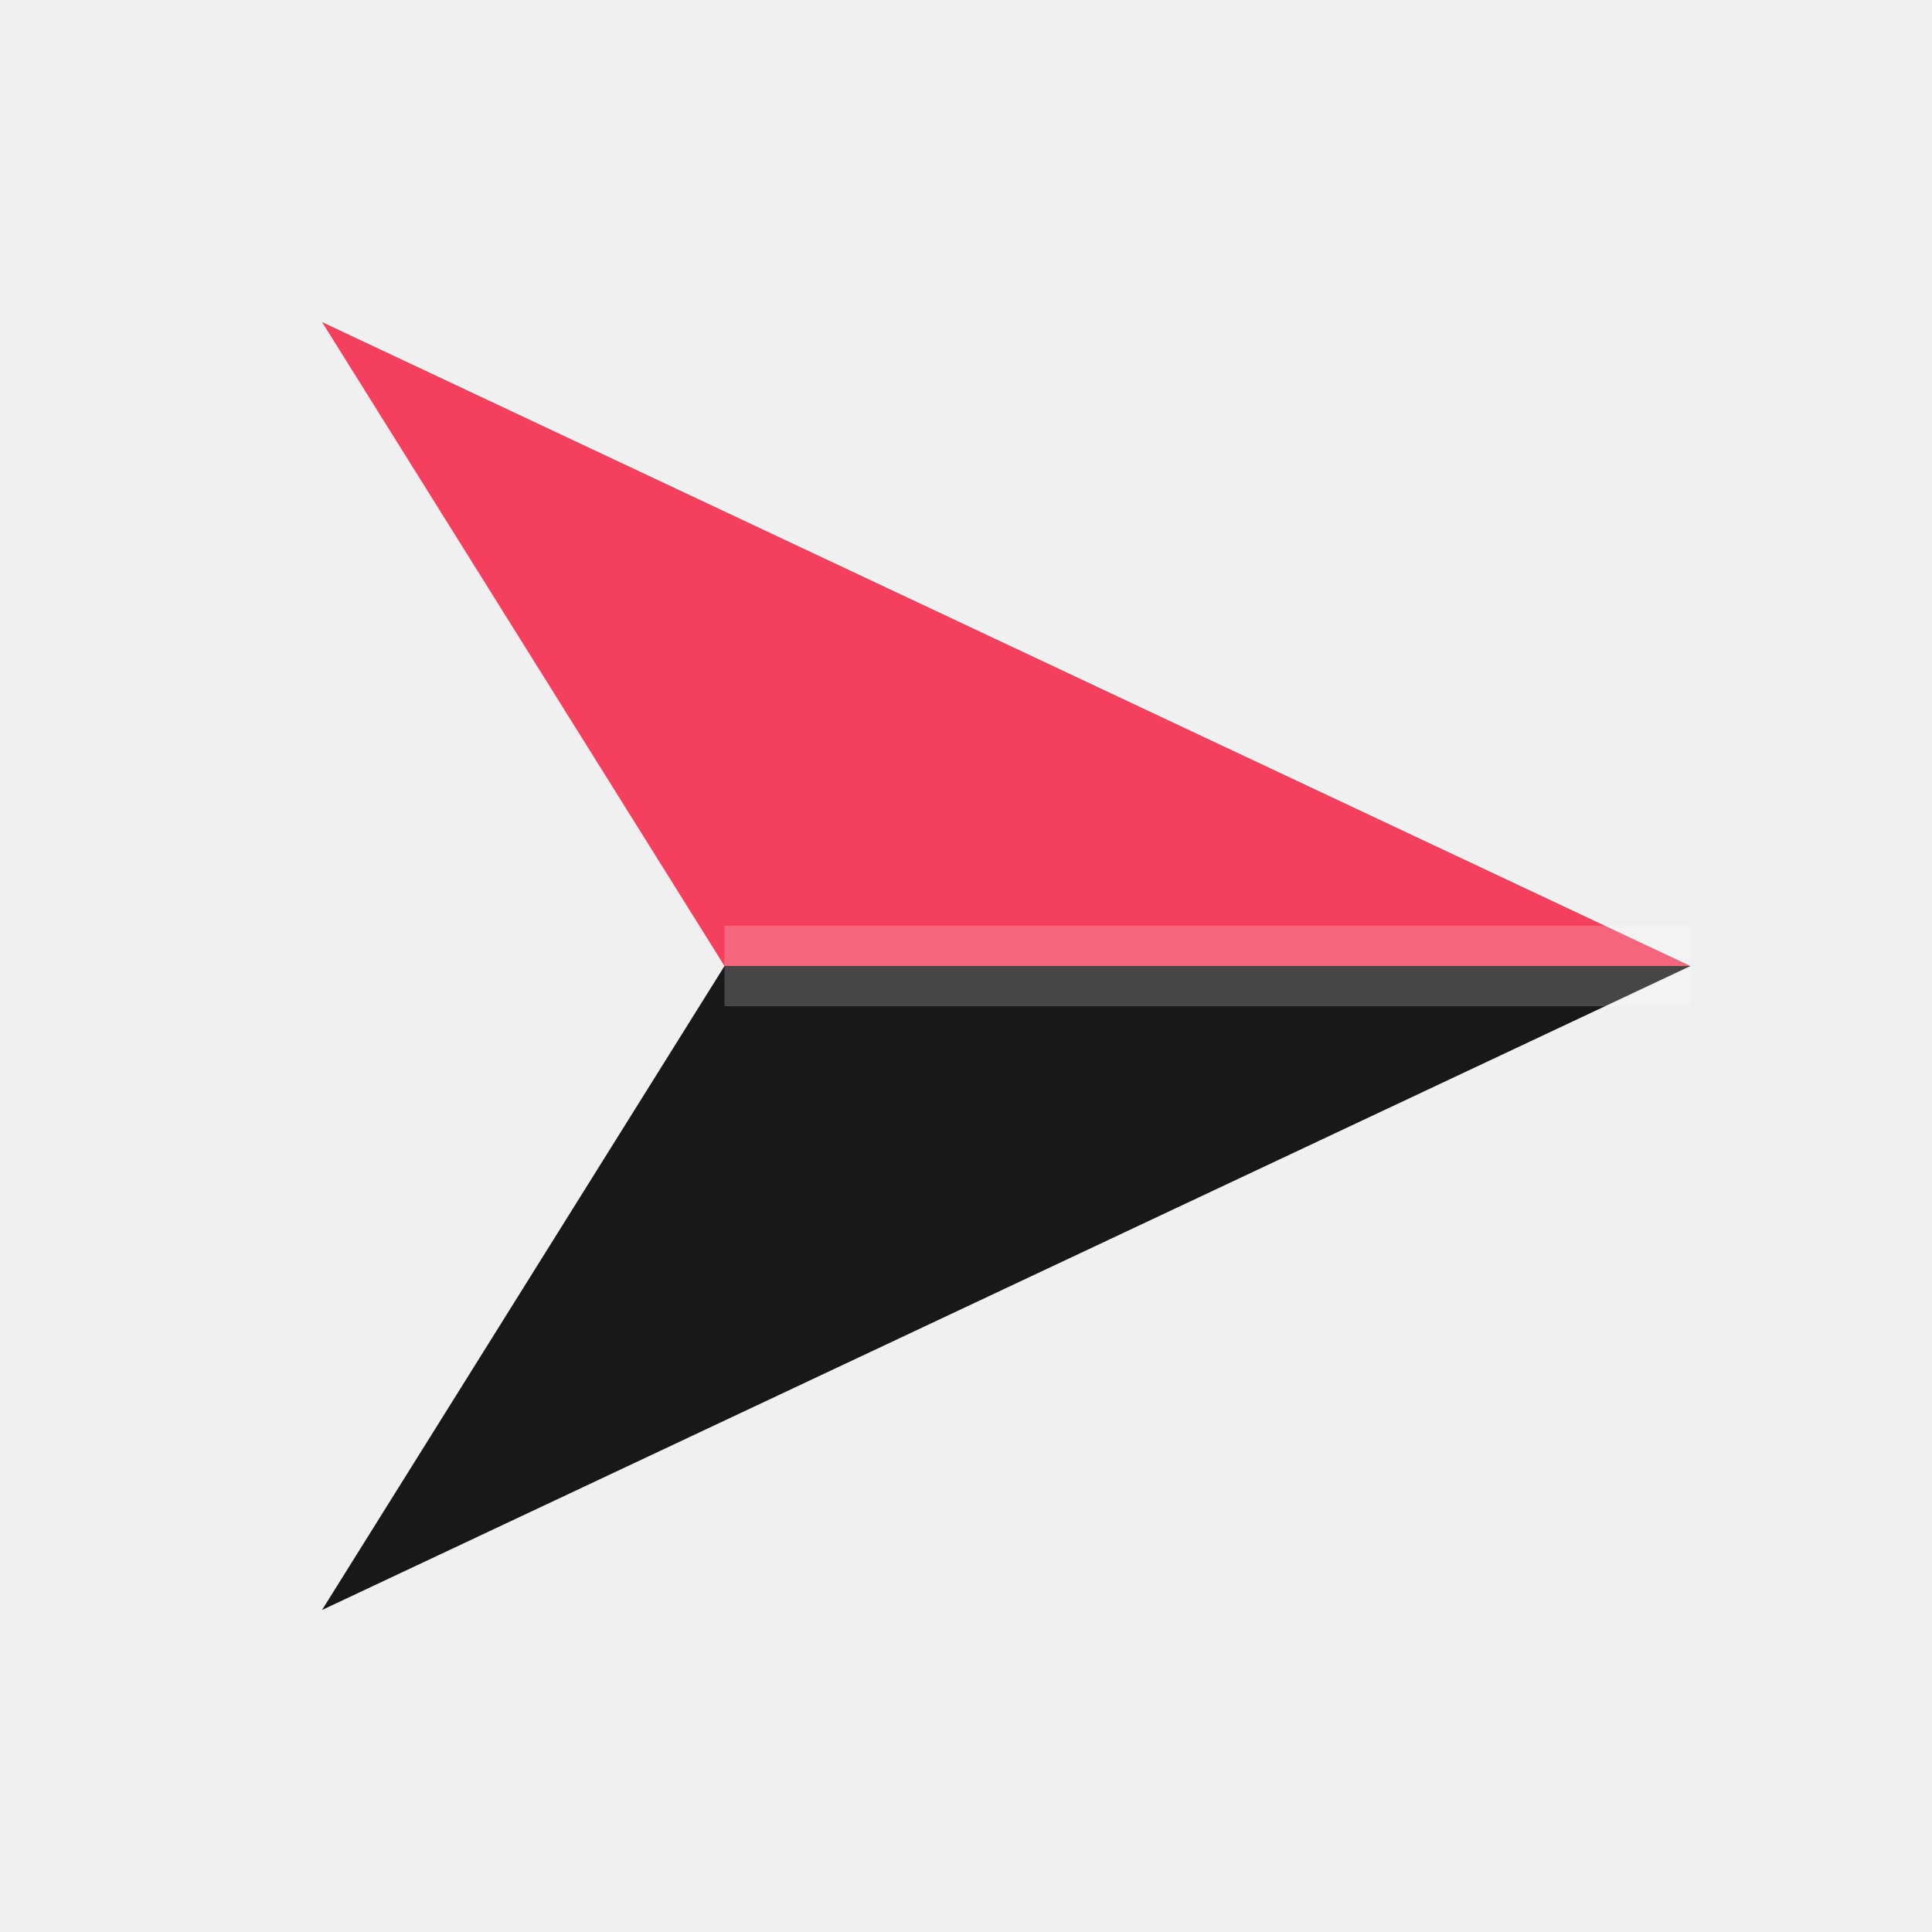
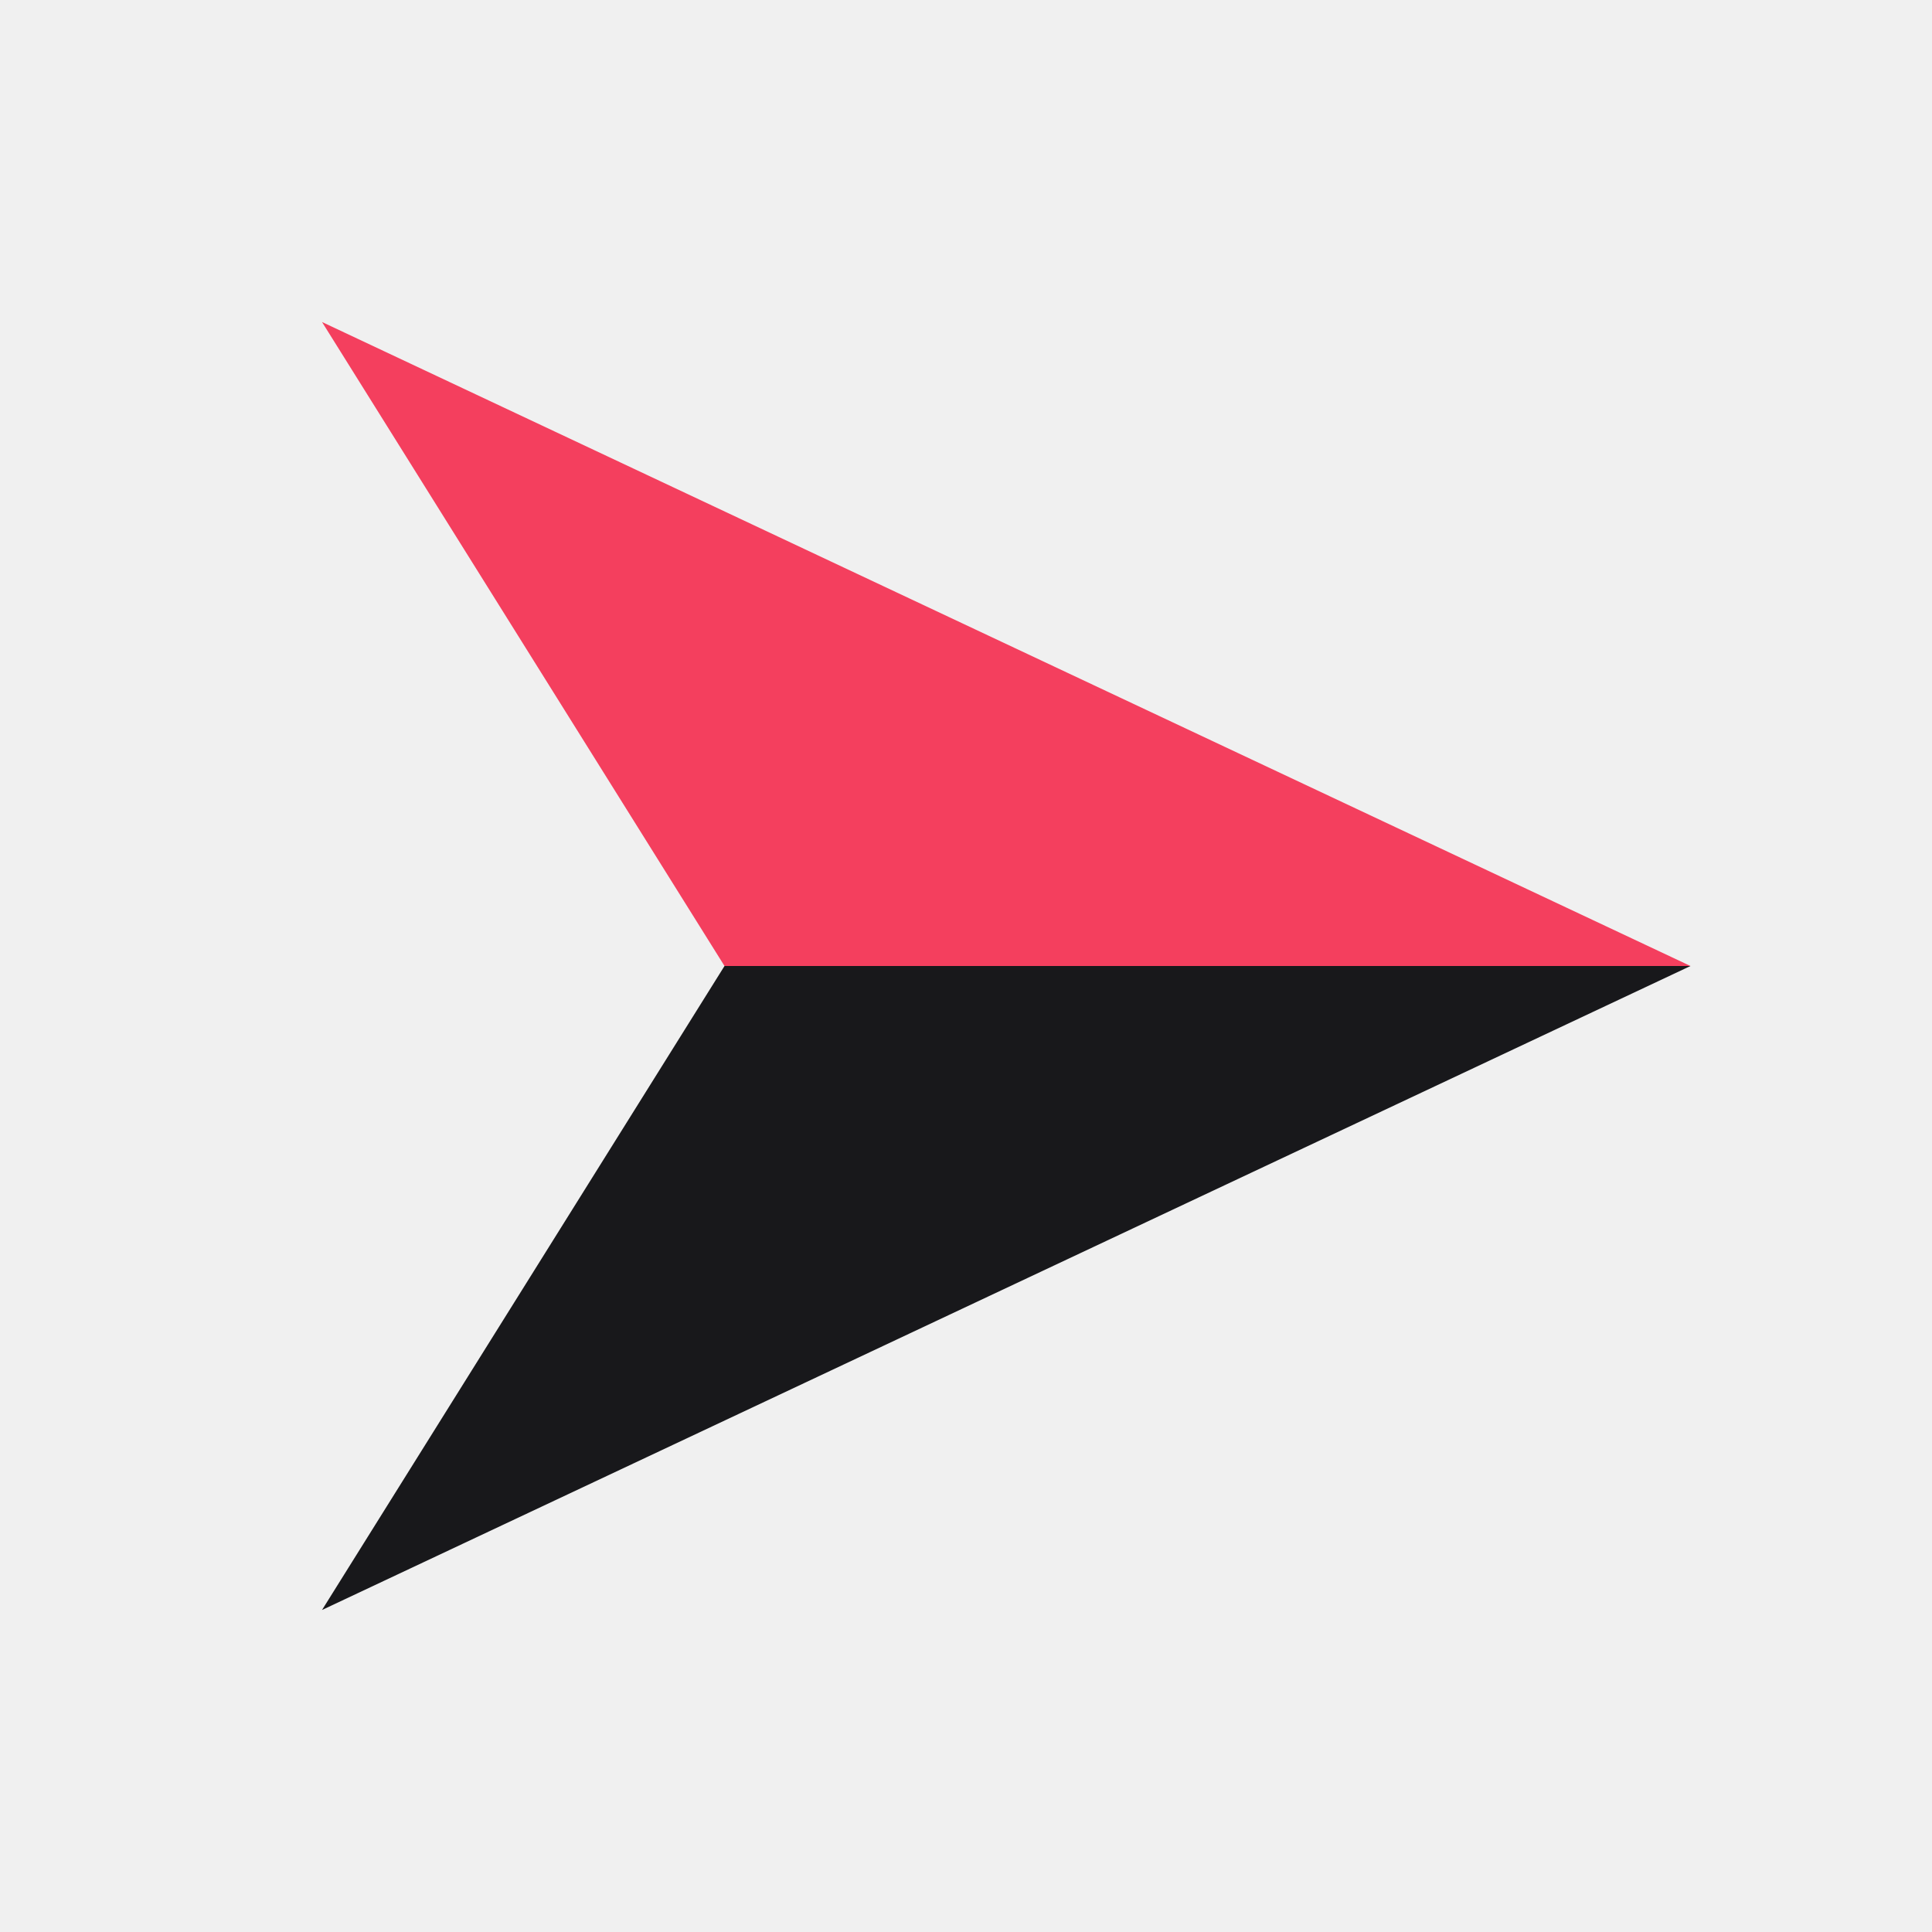
<svg xmlns="http://www.w3.org/2000/svg" width="512" height="512" viewBox="0 0 24 24" fill="none">
  <path d="M4 4L21 12H9L4 4Z" fill="#F43F5E" />
  <path d="M4 20L21 12H9L4 20Z" fill="#18181B" />
-   <path d="M9 12L21 12" stroke="white" stroke-width="1" stroke-opacity="0.2" />
</svg>
